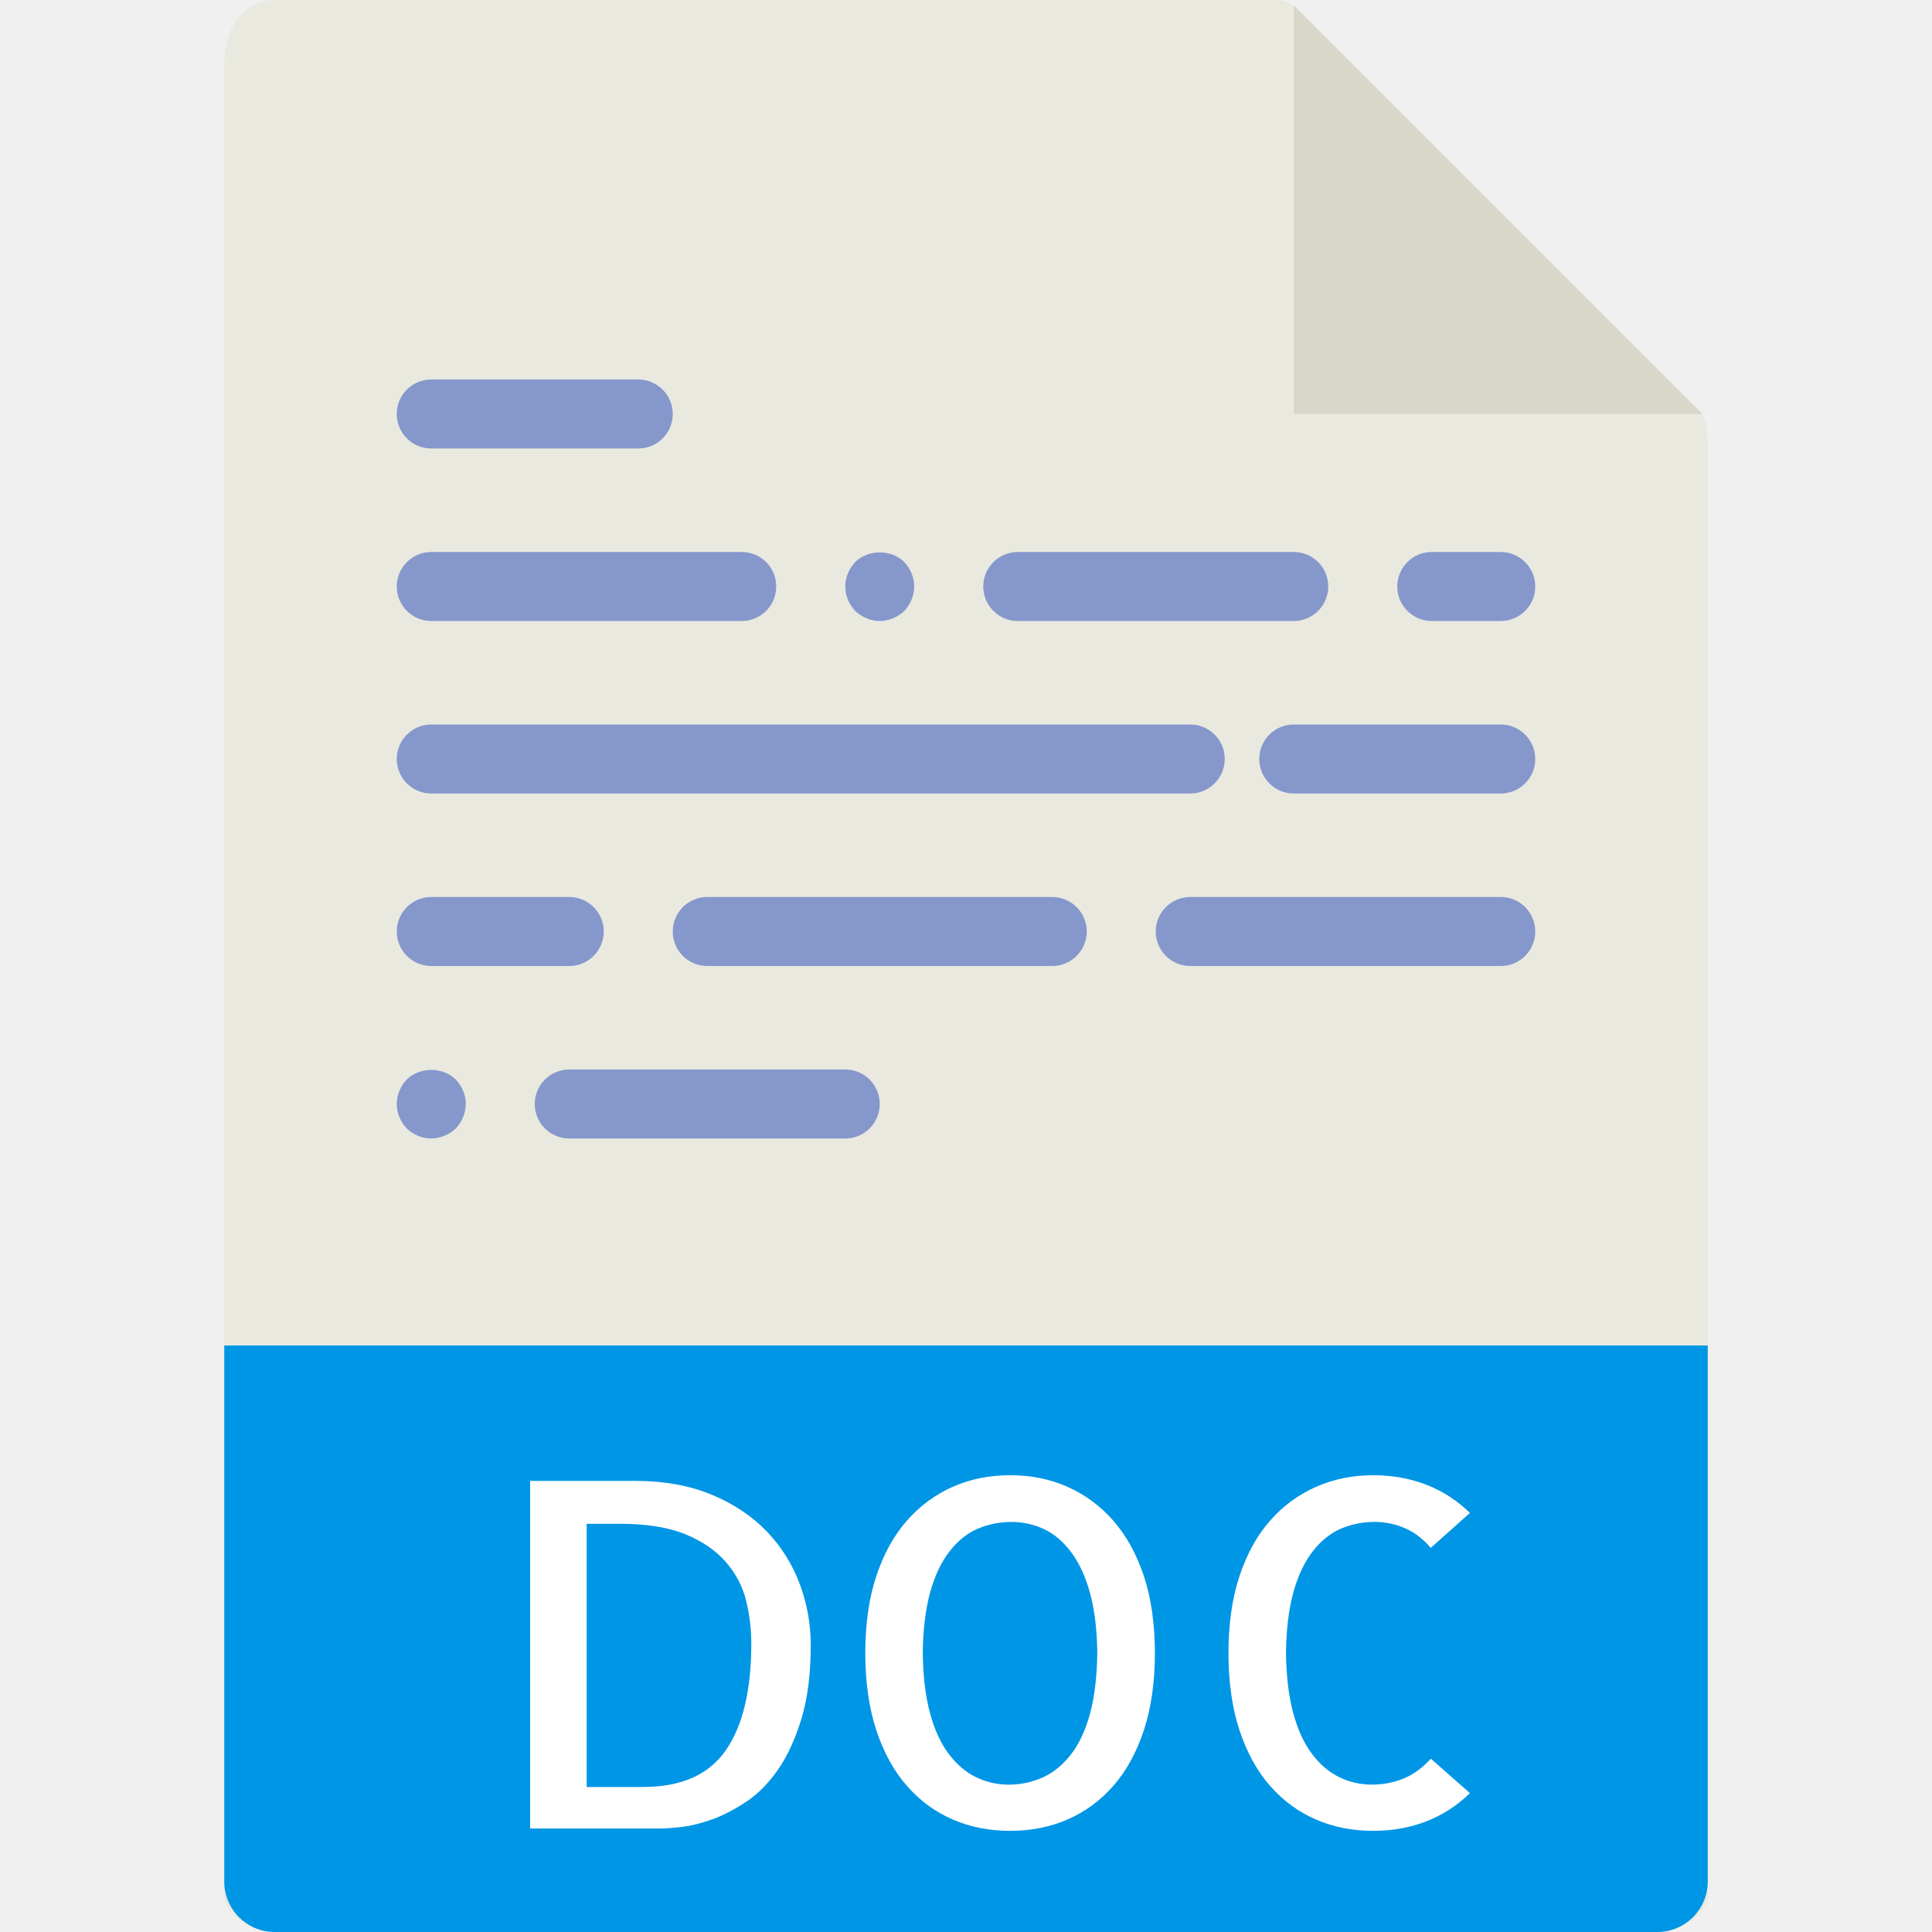
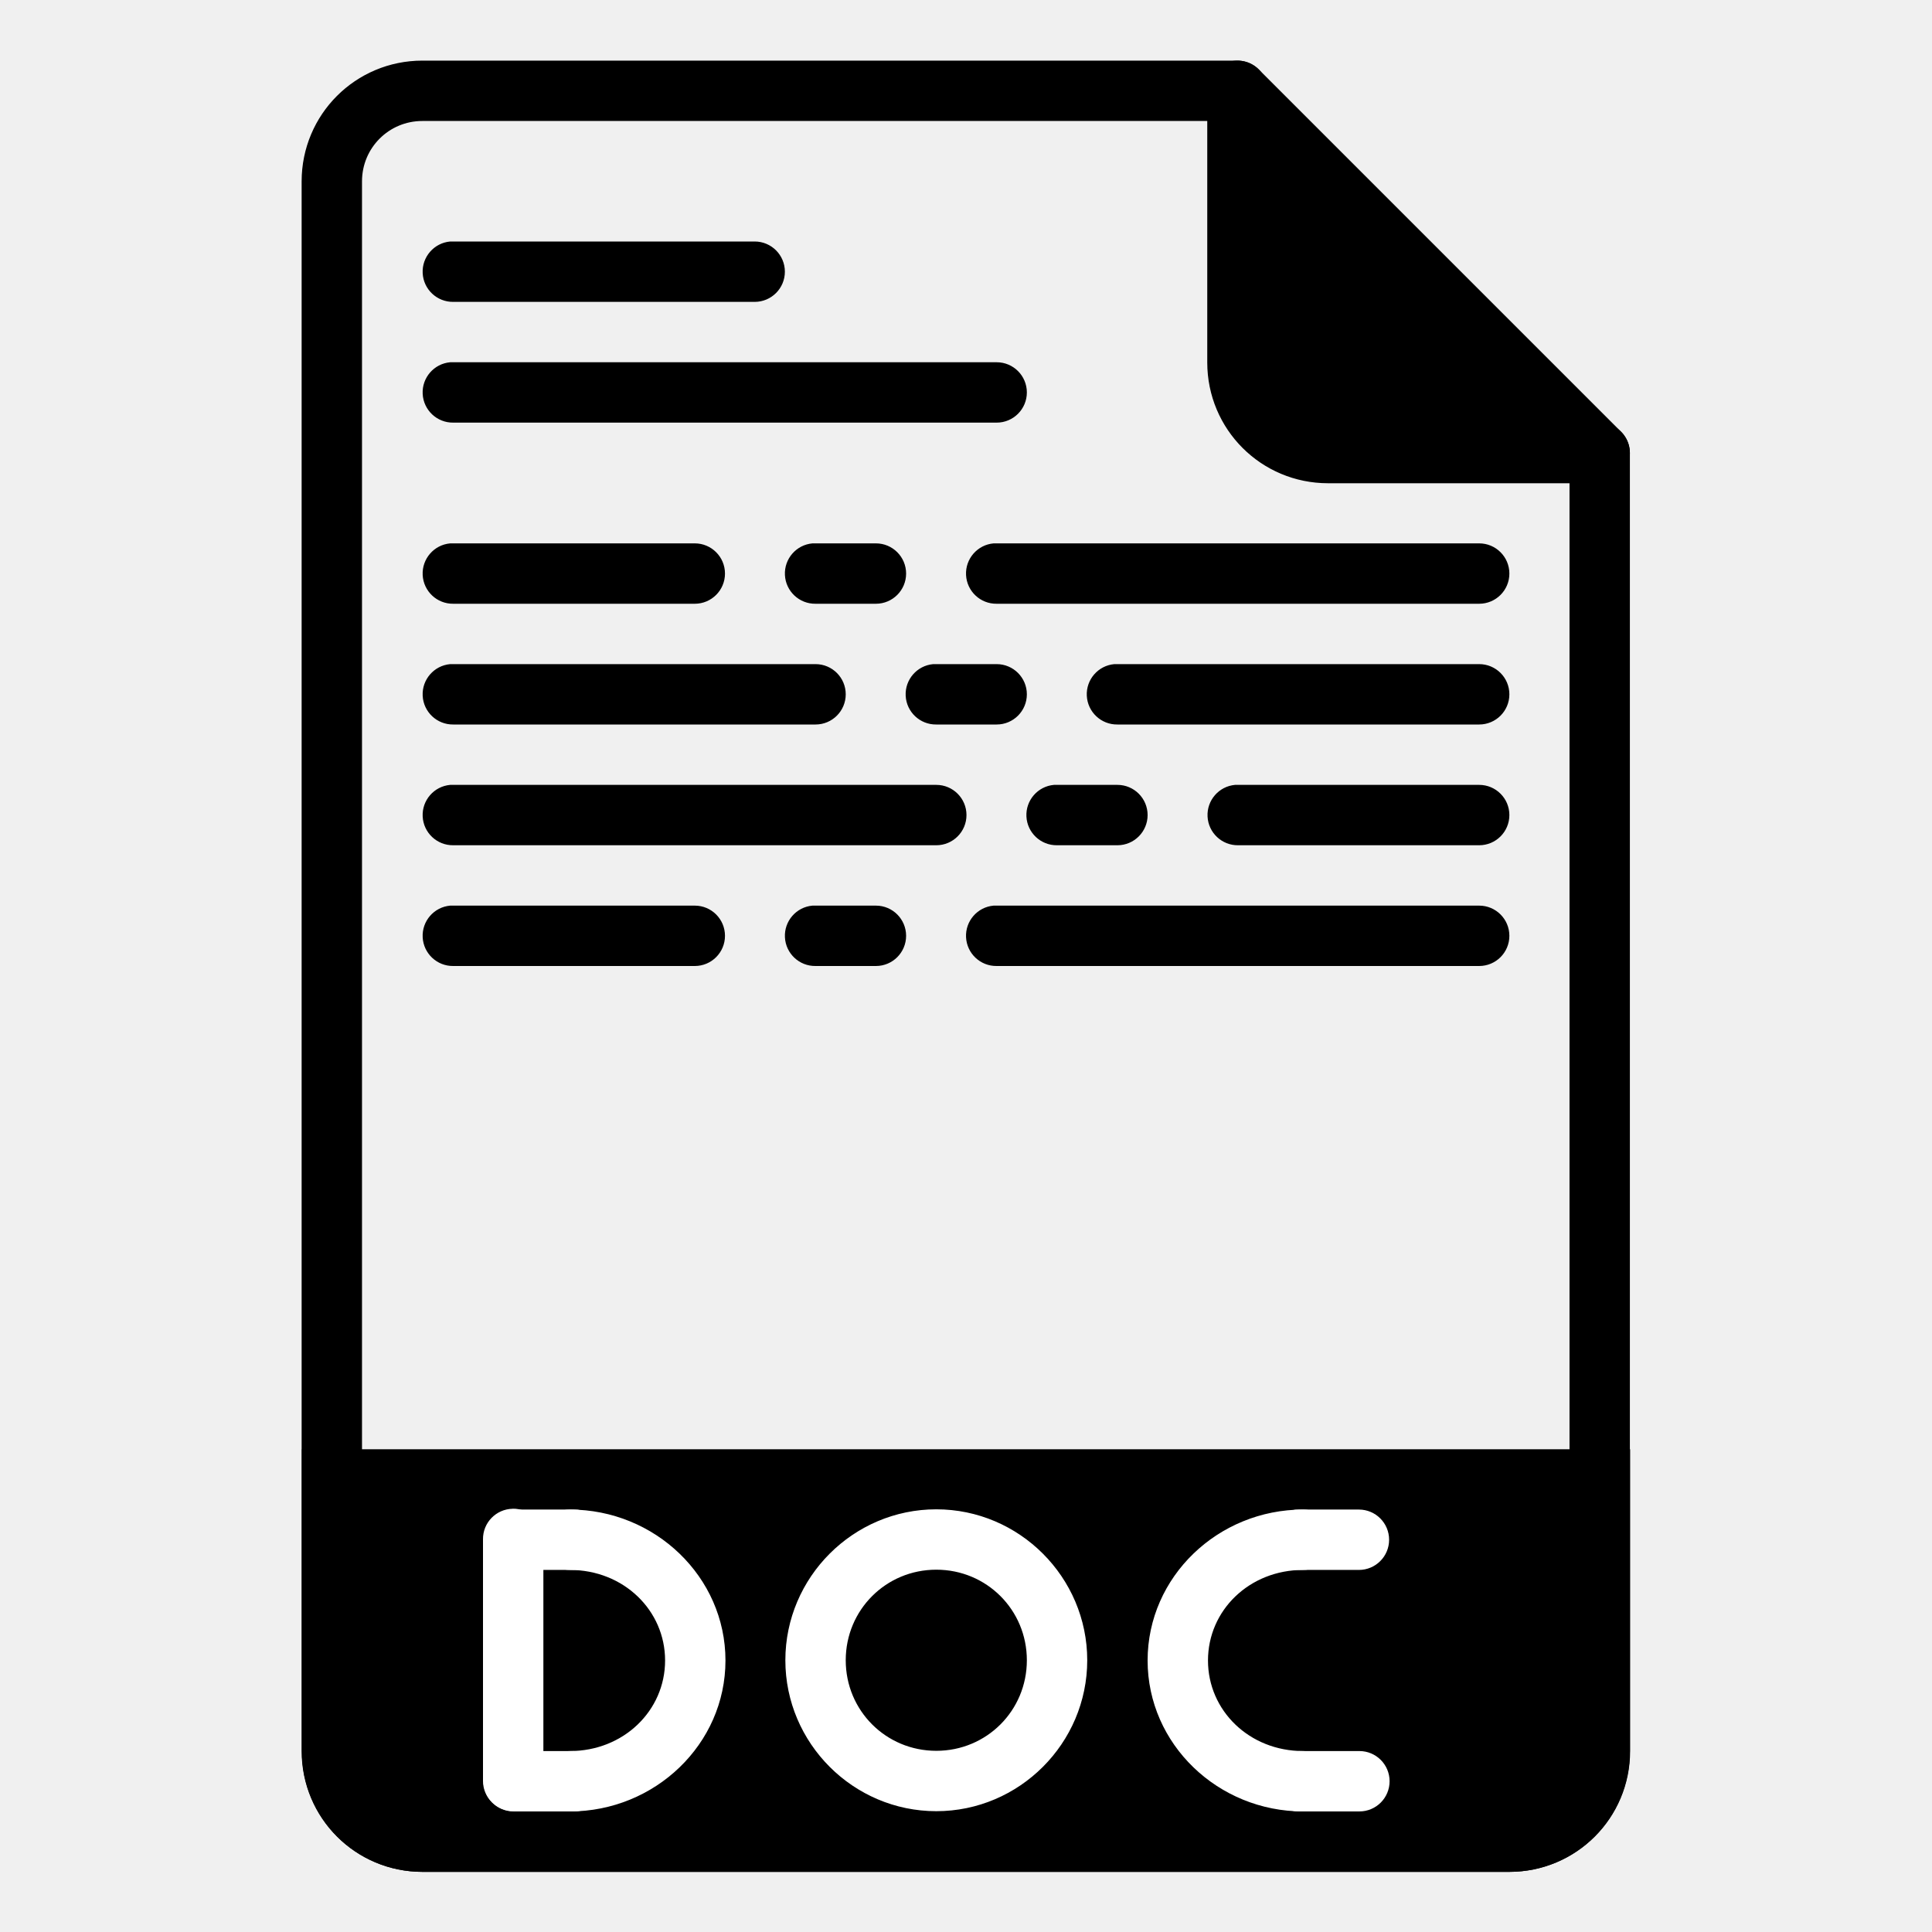
- <svg xmlns="http://www.w3.org/2000/svg" version="1.1" id="Capa_1" x="0px" y="0px" viewBox="0 0 56 56" style="enable-background:new 0 0 56 56;" xml:space="preserve">
-   <g>
-     <path style="fill:#E9E9E0;" d="M36.985,0H7.963C7.155,0,6.5,0.655,6.5,1.926V55c0,0.345,0.655,1,1.463,1h40.074   c0.808,0,1.463-0.655,1.463-1V12.978c0-0.696-0.093-0.92-0.257-1.085L37.607,0.257C37.442,0.093,37.218,0,36.985,0z" />
-     <polygon style="fill:#D9D7CA;" points="37.5,0.151 37.5,12 49.349,12  " />
-     <path style="fill:#8697CB;" d="M18.5,13h-6c-0.552,0-1-0.448-1-1s0.448-1,1-1h6c0.552,0,1,0.448,1,1S19.052,13,18.5,13z" />
-     <path style="fill:#8697CB;" d="M21.5,18h-9c-0.552,0-1-0.448-1-1s0.448-1,1-1h9c0.552,0,1,0.448,1,1S22.052,18,21.5,18z" />
-     <path style="fill:#8697CB;" d="M25.5,18c-0.26,0-0.52-0.11-0.71-0.29c-0.18-0.19-0.29-0.45-0.29-0.71c0-0.26,0.11-0.52,0.29-0.71   c0.37-0.37,1.05-0.37,1.42,0c0.18,0.19,0.29,0.45,0.29,0.71c0,0.26-0.11,0.52-0.29,0.71C26.02,17.89,25.76,18,25.5,18z" />
-     <path style="fill:#8697CB;" d="M37.5,18h-8c-0.552,0-1-0.448-1-1s0.448-1,1-1h8c0.552,0,1,0.448,1,1S38.052,18,37.5,18z" />
-     <path style="fill:#8697CB;" d="M12.5,33c-0.26,0-0.52-0.11-0.71-0.29c-0.18-0.19-0.29-0.45-0.29-0.71c0-0.26,0.11-0.52,0.29-0.71   c0.37-0.37,1.05-0.37,1.42,0c0.18,0.19,0.29,0.44,0.29,0.71c0,0.26-0.11,0.52-0.29,0.71C13.02,32.89,12.76,33,12.5,33z" />
-     <path style="fill:#8697CB;" d="M24.5,33h-8c-0.552,0-1-0.448-1-1s0.448-1,1-1h8c0.552,0,1,0.448,1,1S25.052,33,24.5,33z" />
-     <path style="fill:#8697CB;" d="M43.5,18h-2c-0.552,0-1-0.448-1-1s0.448-1,1-1h2c0.552,0,1,0.448,1,1S44.052,18,43.5,18z" />
-     <path style="fill:#8697CB;" d="M34.5,23h-22c-0.552,0-1-0.448-1-1s0.448-1,1-1h22c0.552,0,1,0.448,1,1S35.052,23,34.5,23z" />
-     <path style="fill:#8697CB;" d="M43.5,23h-6c-0.552,0-1-0.448-1-1s0.448-1,1-1h6c0.552,0,1,0.448,1,1S44.052,23,43.5,23z" />
-     <path style="fill:#8697CB;" d="M16.5,28h-4c-0.552,0-1-0.448-1-1s0.448-1,1-1h4c0.552,0,1,0.448,1,1S17.052,28,16.5,28z" />
-     <path style="fill:#8697CB;" d="M30.5,28h-10c-0.552,0-1-0.448-1-1s0.448-1,1-1h10c0.552,0,1,0.448,1,1S31.052,28,30.5,28z" />
-     <path style="fill:#8697CB;" d="M43.5,28h-9c-0.552,0-1-0.448-1-1s0.448-1,1-1h9c0.552,0,1,0.448,1,1S44.052,28,43.5,28z" />
-     <path style="fill:#0096E6;" d="M48.037,56H7.963C7.155,56,6.5,55.345,6.5,54.537V39h43v15.537C49.5,55.345,48.845,56,48.037,56z" />
-     <g>
-       <path style="fill:#FFFFFF;" d="M23.5,47.682c0,0.829-0.089,1.538-0.267,2.126s-0.403,1.08-0.677,1.477s-0.581,0.709-0.923,0.937    s-0.672,0.398-0.991,0.513c-0.319,0.114-0.611,0.187-0.875,0.219C19.503,52.984,19.307,53,19.18,53h-3.814V42.924H18.4    c0.848,0,1.593,0.135,2.235,0.403s1.176,0.627,1.6,1.073s0.74,0.955,0.95,1.524C23.395,46.494,23.5,47.08,23.5,47.682z     M18.633,51.797c1.112,0,1.914-0.355,2.406-1.066s0.738-1.741,0.738-3.09c0-0.419-0.05-0.834-0.15-1.244    c-0.101-0.41-0.294-0.781-0.581-1.114s-0.677-0.602-1.169-0.807s-1.13-0.308-1.914-0.308h-0.957v7.629H18.633z" />
-       <path style="fill:#FFFFFF;" d="M33.475,47.914c0,0.848-0.107,1.595-0.321,2.242c-0.214,0.647-0.511,1.185-0.889,1.613    c-0.378,0.429-0.82,0.752-1.326,0.971s-1.06,0.328-1.661,0.328s-1.155-0.109-1.661-0.328s-0.948-0.542-1.326-0.971    c-0.378-0.429-0.675-0.966-0.889-1.613c-0.214-0.647-0.321-1.395-0.321-2.242s0.107-1.593,0.321-2.235    c0.214-0.643,0.51-1.178,0.889-1.606c0.378-0.429,0.82-0.754,1.326-0.978s1.06-0.335,1.661-0.335s1.155,0.111,1.661,0.335    s0.948,0.549,1.326,0.978c0.378,0.429,0.674,0.964,0.889,1.606C33.367,46.321,33.475,47.066,33.475,47.914z M29.236,51.729    c0.337,0,0.658-0.066,0.964-0.198c0.305-0.132,0.579-0.349,0.82-0.649c0.241-0.301,0.431-0.695,0.567-1.183    s0.209-1.082,0.219-1.784c-0.009-0.684-0.08-1.265-0.212-1.743c-0.132-0.479-0.314-0.873-0.547-1.183s-0.497-0.533-0.793-0.67    c-0.296-0.137-0.608-0.205-0.937-0.205c-0.337,0-0.659,0.063-0.964,0.191c-0.306,0.128-0.579,0.344-0.82,0.649    c-0.242,0.306-0.431,0.699-0.567,1.183s-0.21,1.075-0.219,1.777c0.009,0.684,0.08,1.267,0.212,1.75    c0.132,0.483,0.314,0.877,0.547,1.183s0.497,0.528,0.793,0.67C28.596,51.658,28.908,51.729,29.236,51.729z" />
-       <path style="fill:#FFFFFF;" d="M42.607,51.975c-0.374,0.364-0.798,0.638-1.271,0.82c-0.474,0.183-0.984,0.273-1.531,0.273    c-0.602,0-1.155-0.109-1.661-0.328s-0.948-0.542-1.326-0.971c-0.378-0.429-0.675-0.966-0.889-1.613    c-0.214-0.647-0.321-1.395-0.321-2.242s0.107-1.593,0.321-2.235c0.214-0.643,0.51-1.178,0.889-1.606    c0.378-0.429,0.822-0.754,1.333-0.978c0.51-0.224,1.062-0.335,1.654-0.335c0.547,0,1.057,0.091,1.531,0.273    c0.474,0.183,0.897,0.456,1.271,0.82l-1.135,1.012c-0.228-0.265-0.481-0.456-0.759-0.574c-0.278-0.118-0.567-0.178-0.868-0.178    c-0.337,0-0.659,0.063-0.964,0.191c-0.306,0.128-0.579,0.344-0.82,0.649c-0.242,0.306-0.431,0.699-0.567,1.183    s-0.21,1.075-0.219,1.777c0.009,0.684,0.08,1.267,0.212,1.75c0.132,0.483,0.314,0.877,0.547,1.183s0.497,0.528,0.793,0.67    c0.296,0.142,0.608,0.212,0.937,0.212s0.636-0.06,0.923-0.178s0.549-0.31,0.786-0.574L42.607,51.975z" />
-     </g>
+ <svg xmlns="http://www.w3.org/2000/svg" width="32" height="32" viewBox="0 0 32 32">
+   <g transform="translate(0 -1020.362)">
+     <path fill="#fff" style="line-height:normal;text-indent:0;text-align:start;text-decoration-line:none;text-decoration-style:solid;text-decoration-color:#000;text-transform:none;block-progression:tb;isolation:auto;mix-blend-mode:normal" d="m 8.43,1045.365 a 0.5,0.5 0 1 0 0,1 c 0.892,0 1.578,0.67 1.578,1.5 0,0.829 -0.686,1.5 -1.578,1.5 a 0.5,0.5 0 1 0 0,1 c 1.409,0 2.578,-1.113 2.578,-2.5 0,-1.387 -1.169,-2.5 -2.578,-2.5 z" color="#000" font-family="sans-serif" font-weight="400" overflow="visible" white-space="normal" />
+     <path fill="none" stroke="#000" stroke-linecap="round" stroke-linejoin="round" d="m 26.496,1027.866 0,21.5 c 0,0.831 -0.669,1.5 -1.5,1.5 l -18,0 c -0.831,0 -1.5,-0.669 -1.5,-1.5 l 0,-26 c 0,-0.831 0.669,-1.5 1.5,-1.5 l 13.5,0 z" />
+     <path d="m 5,1044.366 0,2 0,2 0,1 c 0,1.108 0.892,2 2,2 l 18,0 c 1.108,0 2,-0.892 2,-2 l 0,-1 0,-2 0,-2 -2,0 -18,0 -2,0 z" />
+     <path stroke="#000" stroke-linecap="round" stroke-linejoin="round" d="m 26.496,1027.866 -4.5,0 c -0.831,0 -1.5,-0.669 -1.5,-1.5 l 0,-4.5" />
+     <path fill-rule="evenodd" style="line-height:normal;text-indent:0;text-align:start;text-decoration-line:none;text-decoration-style:solid;text-decoration-color:#000;text-transform:none;block-progression:tb;isolation:auto;mix-blend-mode:normal" d="m 7.457,1024.362 a 0.501,0.501 0 0 0 0.051,1 l 4.992,0 a 0.5,0.5 0 1 0 0,-1 l -4.992,0 a 0.5,0.5 0 0 0 -0.051,0 z m 0,2 a 0.501,0.501 0 0 0 0.051,1 l 9,0 a 0.5,0.5 0 1 0 0,-1 l -9,0 a 0.5,0.5 0 0 0 -0.051,0 z m 0,3 a 0.501,0.501 0 0 0 0.051,1 l 4,0 a 0.5,0.5 0 1 0 0,-1 l -4,0 a 0.5,0.5 0 0 0 -0.051,0 z m 6,0 a 0.501,0.501 0 0 0 0.051,1 l 1,0 a 0.5,0.5 0 1 0 0,-1 l -1,0 a 0.5,0.5 0 0 0 -0.051,0 z m 3,0 a 0.501,0.501 0 0 0 0.051,1 l 7.992,0 a 0.5,0.5 0 1 0 0,-1 l -7.992,0 a 0.5,0.5 0 0 0 -0.051,0 z m -9,2 a 0.501,0.501 0 0 0 0.051,1 l 6,0 a 0.5,0.5 0 1 0 0,-1 l -6,0 a 0.5,0.5 0 0 0 -0.051,0 z m 8,0 a 0.501,0.501 0 0 0 0.051,1 l 1,0 a 0.5,0.5 0 1 0 0,-1 l -1,0 a 0.5,0.5 0 0 0 -0.051,0 z m 3,0 a 0.501,0.501 0 0 0 0.051,1 l 5.992,0 a 0.5,0.5 0 1 0 0,-1 l -5.992,0 a 0.5,0.5 0 0 0 -0.051,0 z m -11,2 a 0.501,0.501 0 0 0 0.051,1 l 8,0 a 0.5,0.5 0 1 0 0,-1 l -8,0 a 0.5,0.5 0 0 0 -0.051,0 z m 10,0 a 0.501,0.501 0 0 0 0.051,1 l 1,0 a 0.5,0.5 0 1 0 0,-1 l -1,0 a 0.5,0.5 0 0 0 -0.051,0 z m 3,0 a 0.501,0.501 0 0 0 0.051,1 l 3.992,0 a 0.5,0.5 0 1 0 0,-1 l -3.992,0 a 0.5,0.5 0 0 0 -0.051,0 z m -13,2 a 0.501,0.501 0 0 0 0.051,1 l 4,0 a 0.5,0.5 0 1 0 0,-1 l -4,0 a 0.5,0.5 0 0 0 -0.051,0 z m 6,0 a 0.501,0.501 0 0 0 0.051,1 l 1,0 a 0.5,0.5 0 1 0 0,-1 l -1,0 a 0.5,0.5 0 0 0 -0.051,0 z m 3,0 a 0.501,0.501 0 0 0 0.051,1 l 4.531,0 3.461,0 a 0.5,0.5 0 0 0 0,-1 l -3.426,0 -4.566,0 a 0.5,0.5 0 0 0 -0.051,0 z" color="#000" font-family="sans-serif" font-weight="400" overflow="visible" white-space="normal" />
+     <path fill="#fff" fill-rule="evenodd" style="line-height:normal;text-indent:0;text-align:start;text-decoration-line:none;text-decoration-style:solid;text-decoration-color:#000;text-transform:none;block-progression:tb;isolation:auto;mix-blend-mode:normal" d="M21.508 1045.365a.5.5 0 1 0 0 1l1 0a.5.5 0 1 0 0-1l-1 0zM21.516 1049.365a.5.5 0 1 0 0 1l1 0a.5.5 0 1 0 0-1l-1 0z" color="#000" font-family="sans-serif" font-weight="400" overflow="visible" white-space="normal" />
+     <path fill="#fff" style="line-height:normal;text-indent:0;text-align:start;text-decoration-line:none;text-decoration-style:solid;text-decoration-color:#000;text-transform:none;block-progression:tb;isolation:auto;mix-blend-mode:normal" d="M21.584 1045.365c-1.409 0-2.576 1.113-2.576 2.5 0 1.387 1.167 2.5 2.576 2.5a.5.5 0 1 0 0-1c-.892 0-1.576-.671-1.576-1.5 0-.83.684-1.5 1.576-1.5a.5.5 0 1 0 0-1zM15.508 1045.361c1.375 0 2.5 1.125 2.5 2.5 0 1.375-1.125 2.5-2.5 2.5-1.375 0-2.5-1.125-2.5-2.5 0-1.375 1.125-2.5 2.5-2.5zm0 1c-.834 0-1.5.666-1.5 1.5 0.0.834.666 1.5 1.5 1.5.834 0 1.5-.666 1.5-1.5 0-.834-.666-1.5-1.5-1.5z" color="#000" font-family="sans-serif" font-weight="400" overflow="visible" white-space="normal" />
+     <path fill="#fff" fill-rule="evenodd" style="line-height:normal;text-indent:0;text-align:start;text-decoration-line:none;text-decoration-style:solid;text-decoration-color:#000;text-transform:none;block-progression:tb;isolation:auto;mix-blend-mode:normal" d="M8.514 1045.365a.5.5 0 1 0 0 1l1 0a.5.5 0 1 0 0-1l-1 0zM8.508 1049.365a.5.5 0 1 0 0 1l1 0a.5.5 0 1 0 0-1l-1 0z" color="#000" font-family="sans-serif" font-weight="400" overflow="visible" white-space="normal" />
+     <path fill="#fff" style="line-height:normal;text-indent:0;text-align:start;text-decoration-line:none;text-decoration-style:solid;text-decoration-color:#000;text-transform:none;block-progression:tb;isolation:auto;mix-blend-mode:normal" d="m 9.438,1045.365 a 0.5,0.5 0 1 0 0,1 c 0.892,0 1.578,0.67 1.578,1.5 0,0.829 -0.686,1.5 -1.578,1.5 a 0.5,0.5 0 1 0 0,1 c 1.409,0 2.578,-1.113 2.578,-2.5 0,-1.387 -1.169,-2.5 -2.578,-2.5 z" color="#000" font-family="sans-serif" font-weight="400" overflow="visible" white-space="normal" />
+     <path fill="#fff" fill-rule="evenodd" style="line-height:normal;text-indent:0;text-align:start;text-decoration-line:none;text-decoration-style:solid;text-decoration-color:#000;text-transform:none;block-progression:tb;isolation:auto;mix-blend-mode:normal" d="M 8.492,1045.352 A 0.5,0.5 0 0 0 8,1045.859 l 0,4 a 0.5,0.5 0 1 0 1,0 l 0,-4 a 0.5,0.5 0 0 0 -0.508,-0.508 z" color="#000" font-family="sans-serif" font-weight="400" overflow="visible" white-space="normal" />
  </g>
-   <g>
- </g>
-   <g>
- </g>
-   <g>
- </g>
-   <g>
- </g>
-   <g>
- </g>
-   <g>
- </g>
-   <g>
- </g>
-   <g>
- </g>
-   <g>
- </g>
-   <g>
- </g>
-   <g>
- </g>
-   <g>
- </g>
-   <g>
- </g>
-   <g>
- </g>
-   <g>
- </g>
</svg>
